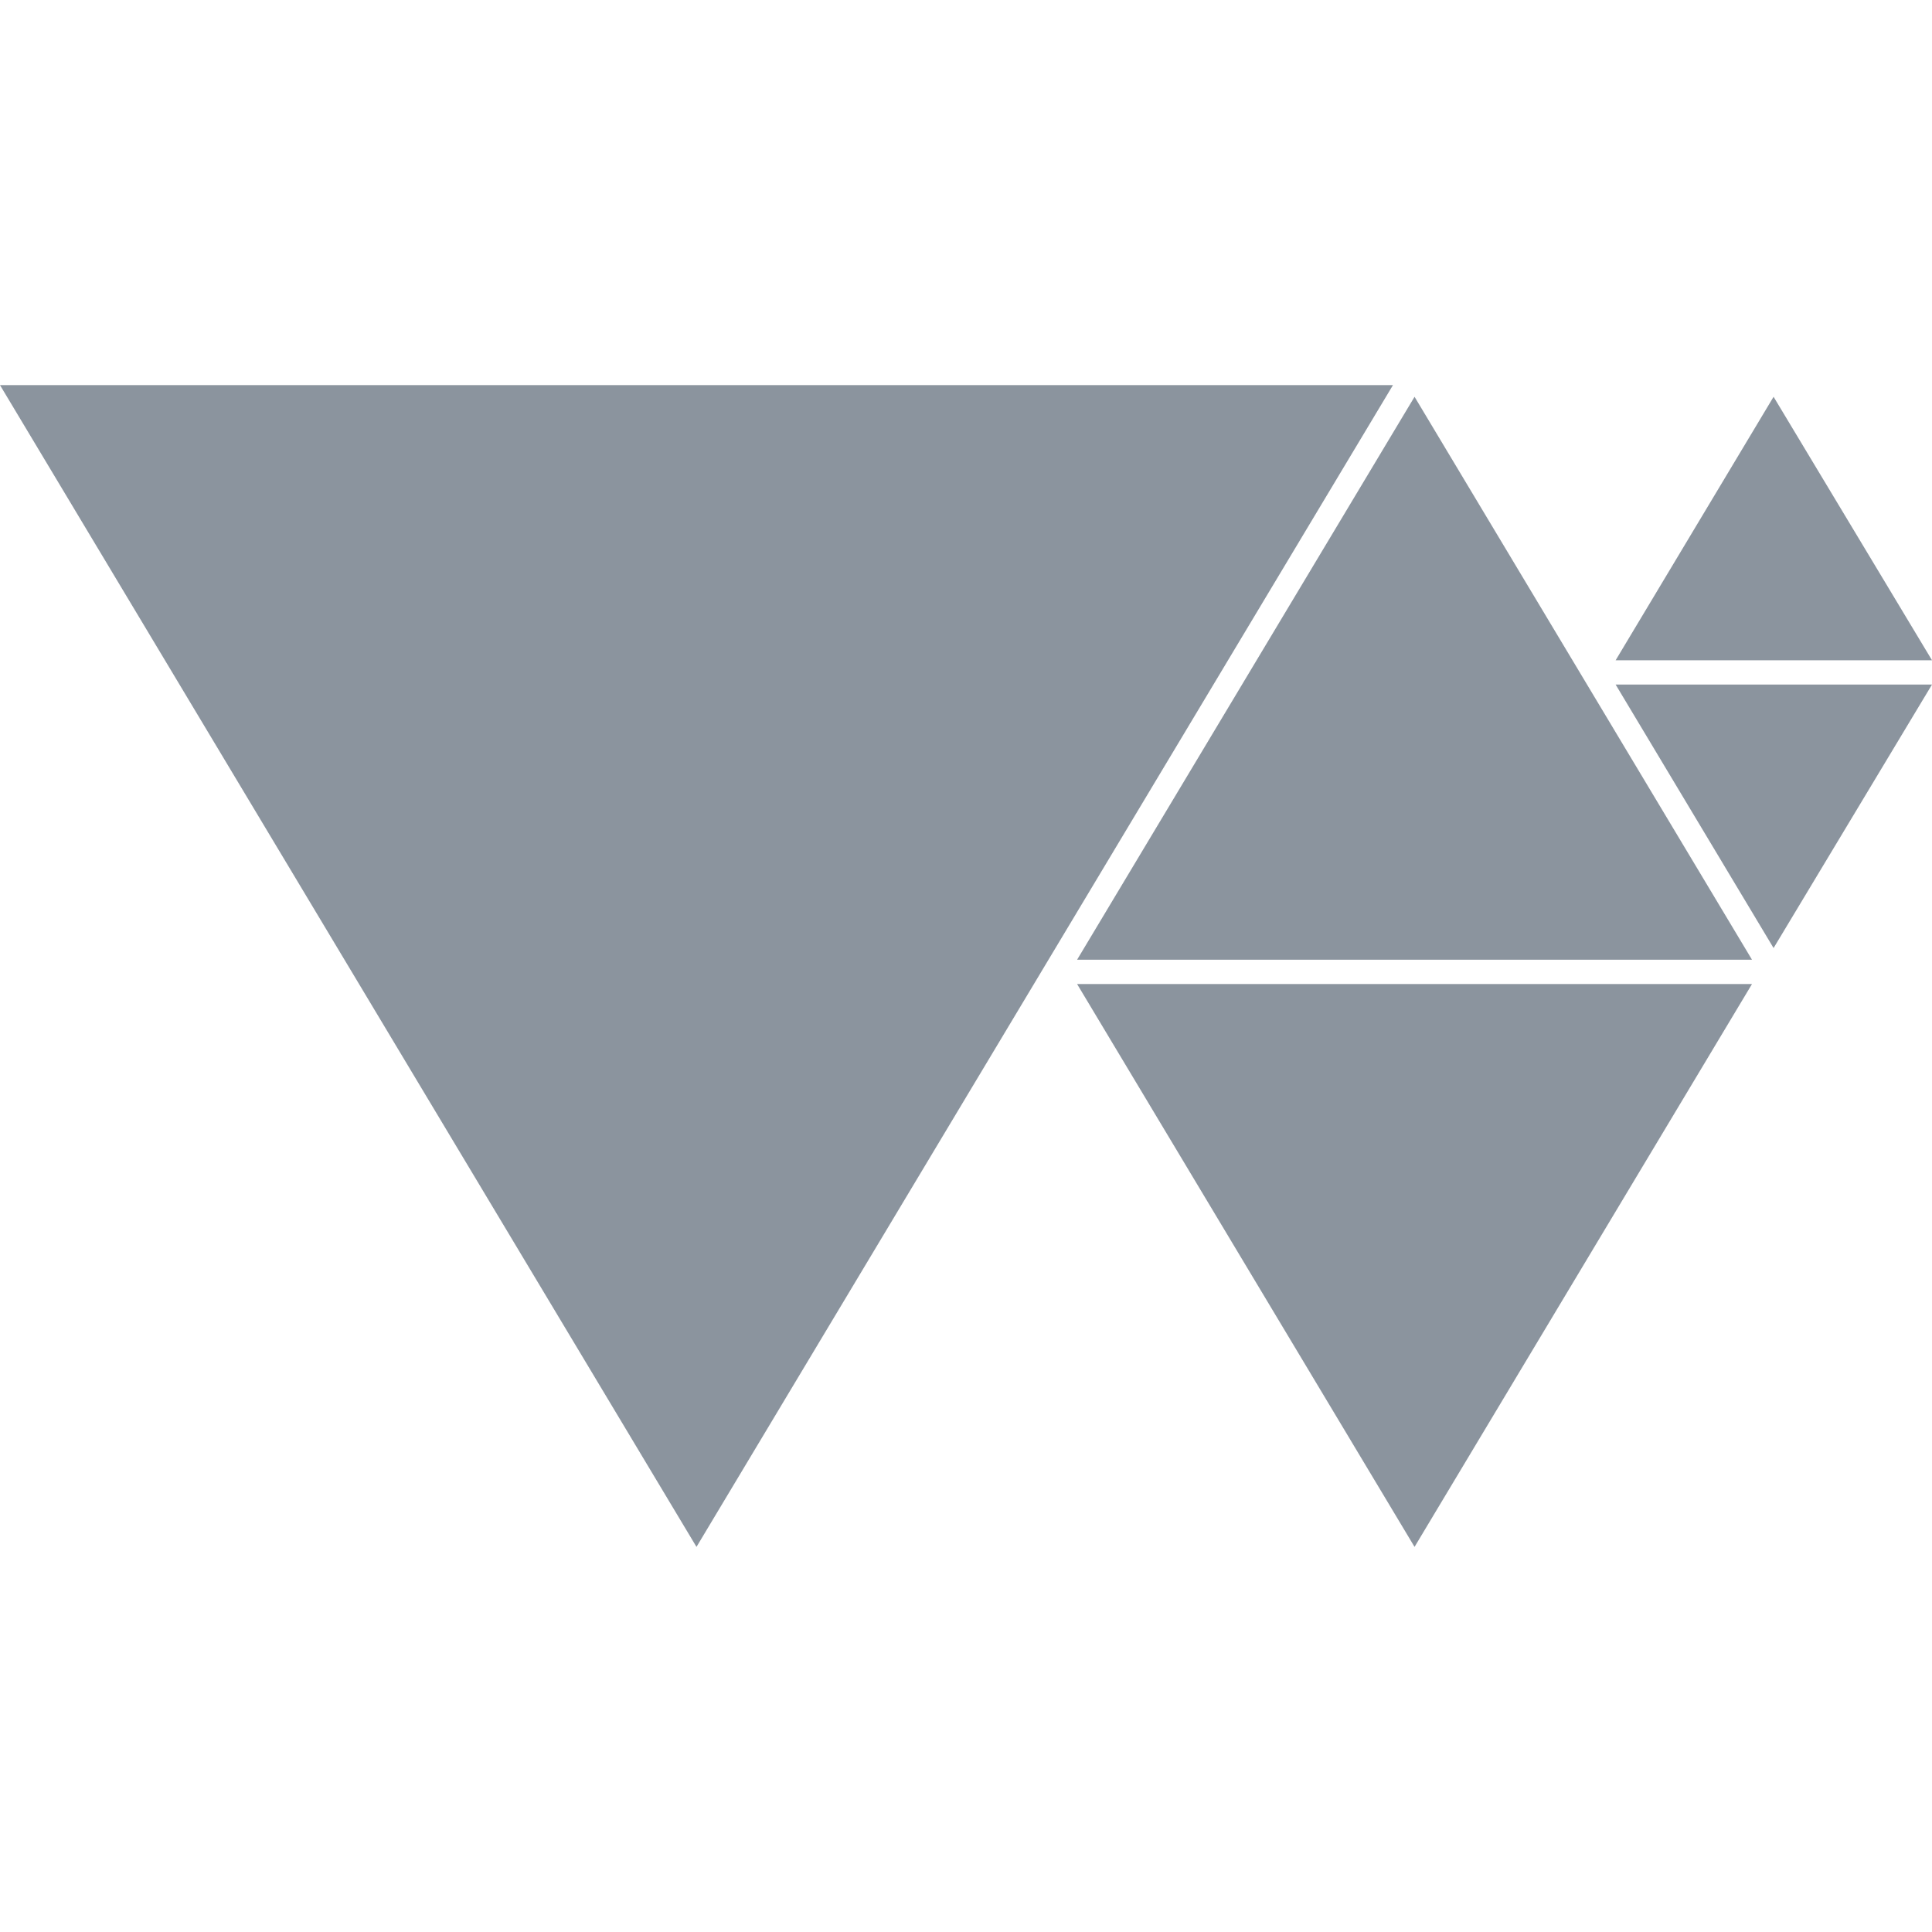
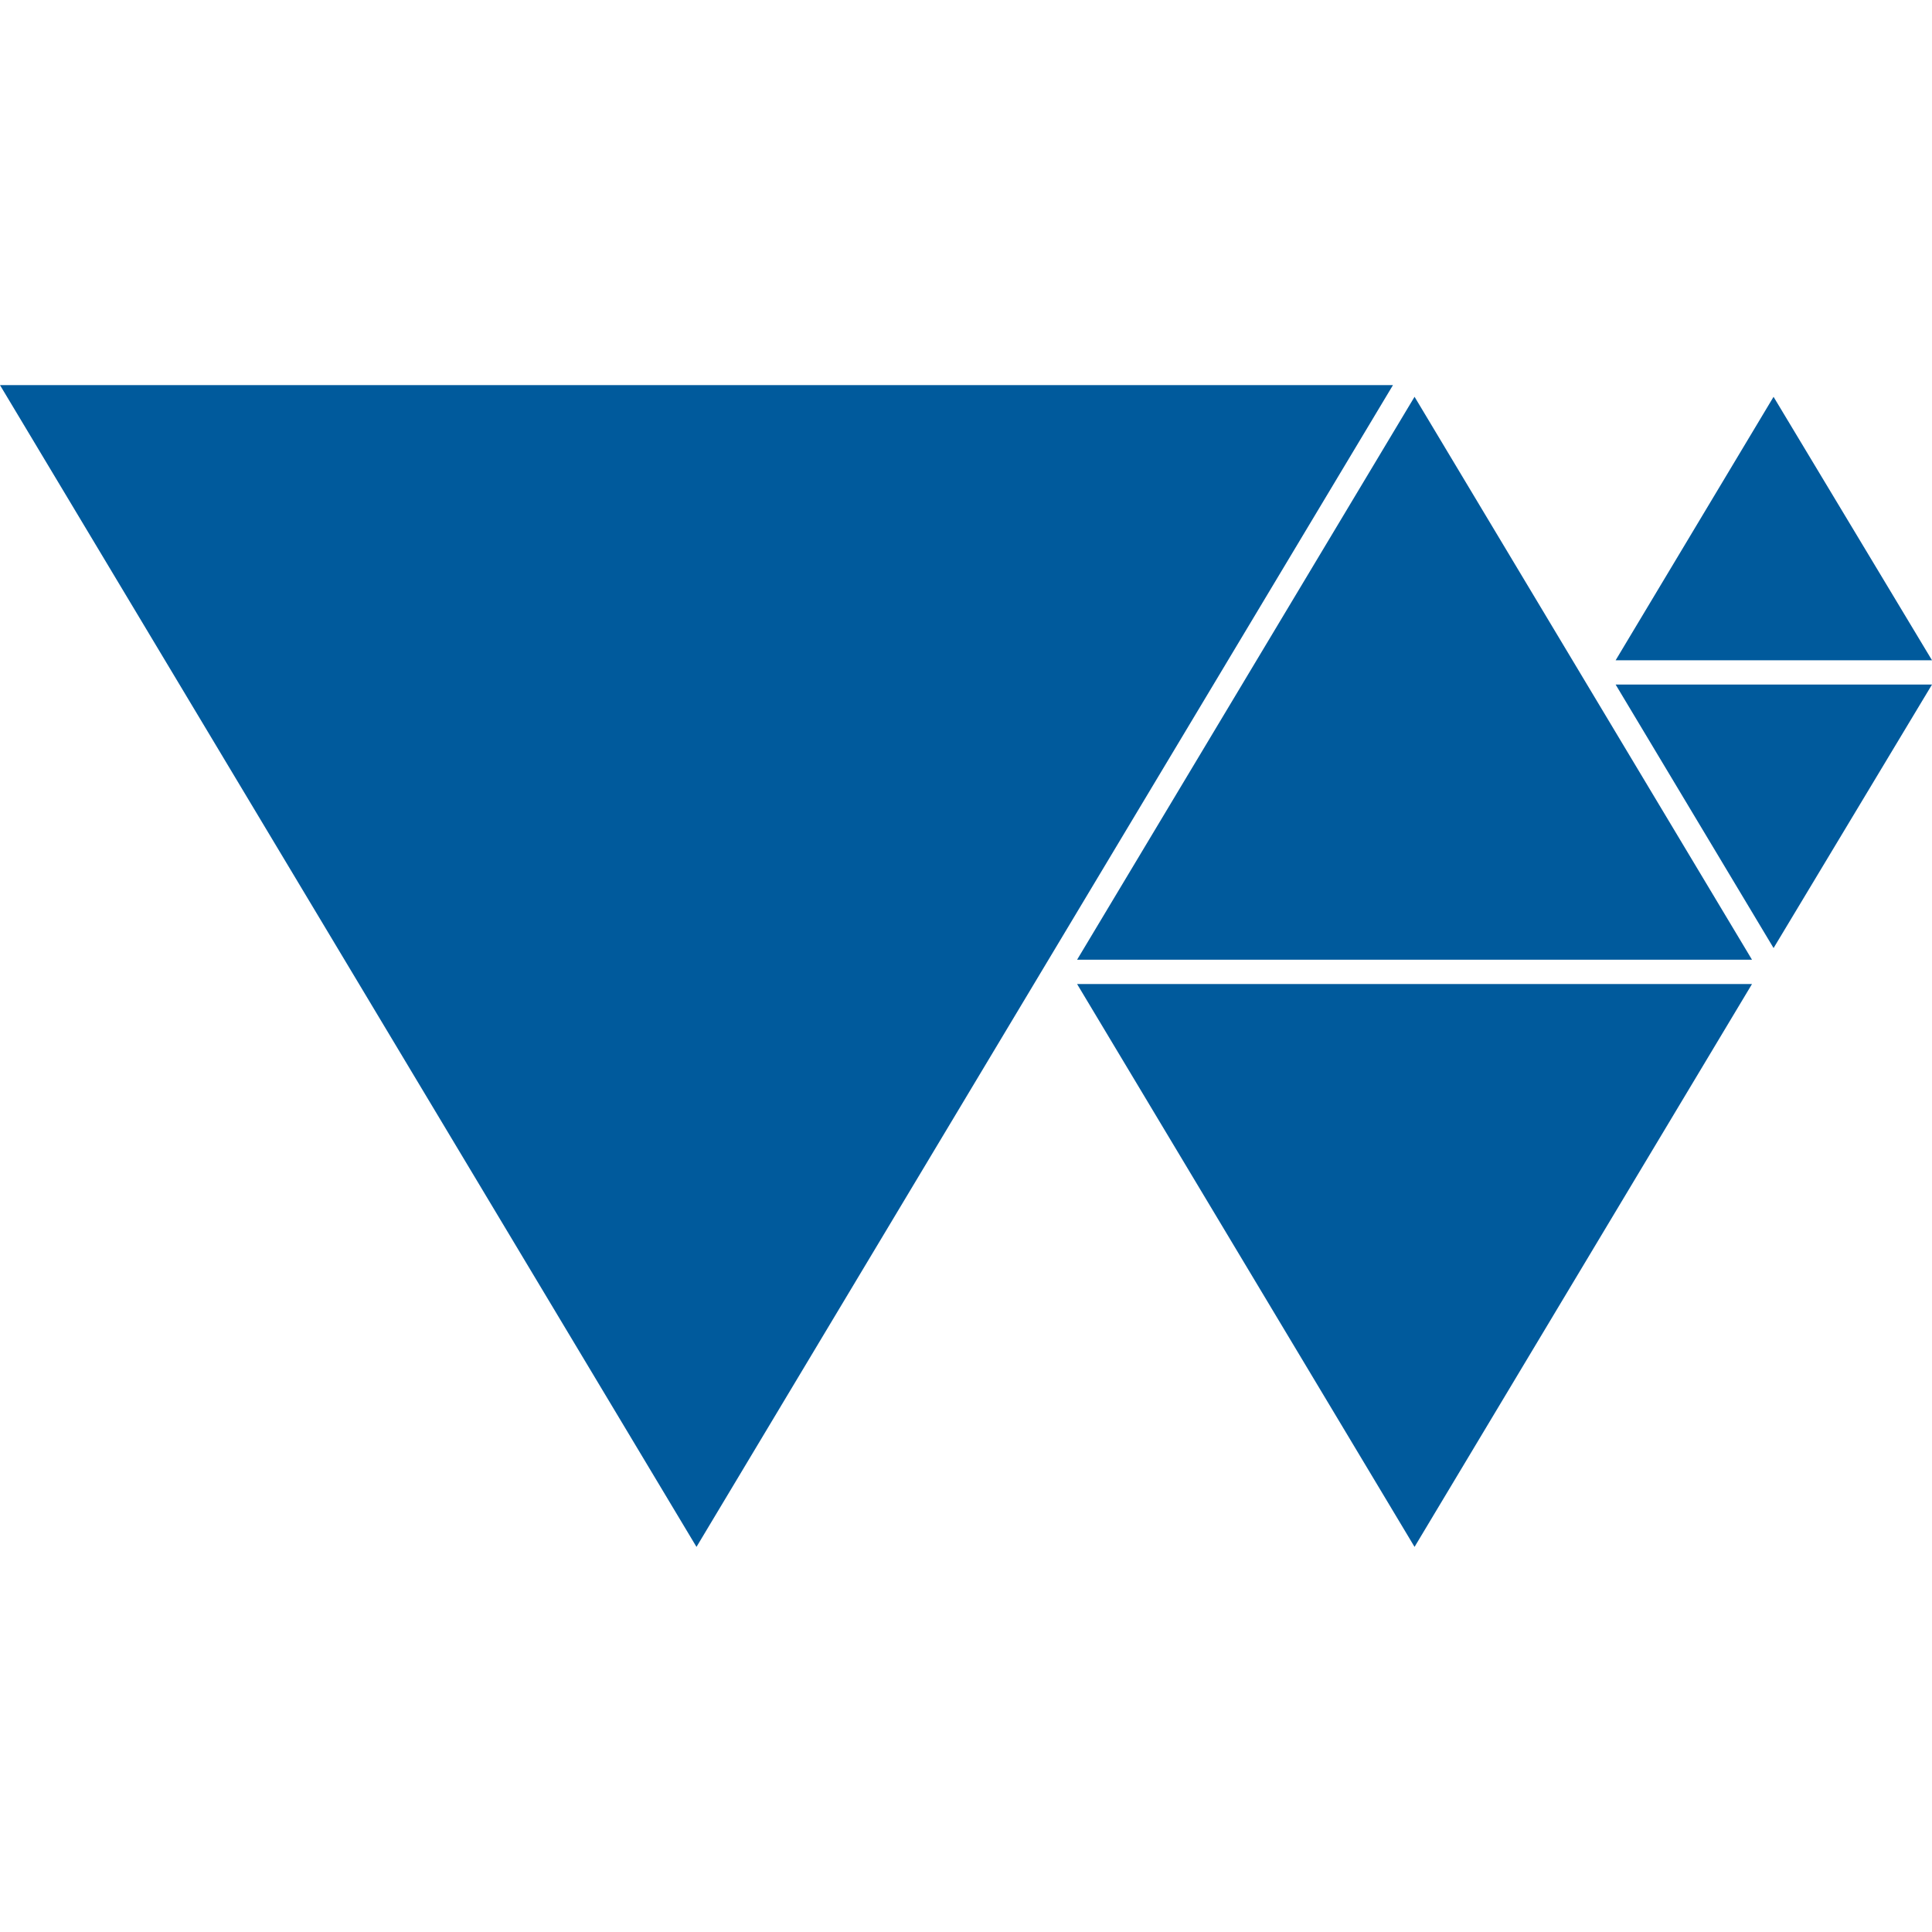
- <svg xmlns="http://www.w3.org/2000/svg" fill="#8b949e" viewBox="0 0 24 24">
-   <path d="m0 4.784 8.652 14.432 8.652-14.432zm22.032.145L20.07 8.202H24zm-4.46 0-4.192 6.993h8.384zm2.498 3.575 1.962 3.273L24 8.504zm-6.69 3.72 4.192 6.992 4.192-6.992z" />
+ <svg xmlns="http://www.w3.org/2000/svg" viewBox="0 0 24 24" fill="#005A9C">
+   <path d="m0 4.784 8.652 14.432 8.652-14.432zm22.032.145L20.07 8.202H24L22.032 4.93zm-4.46 0-4.192 6.993h8.384zm2.498 3.575 1.962 3.273L24 8.504zm-6.69 3.72 4.192 6.992 4.192-6.992z" />
</svg>
